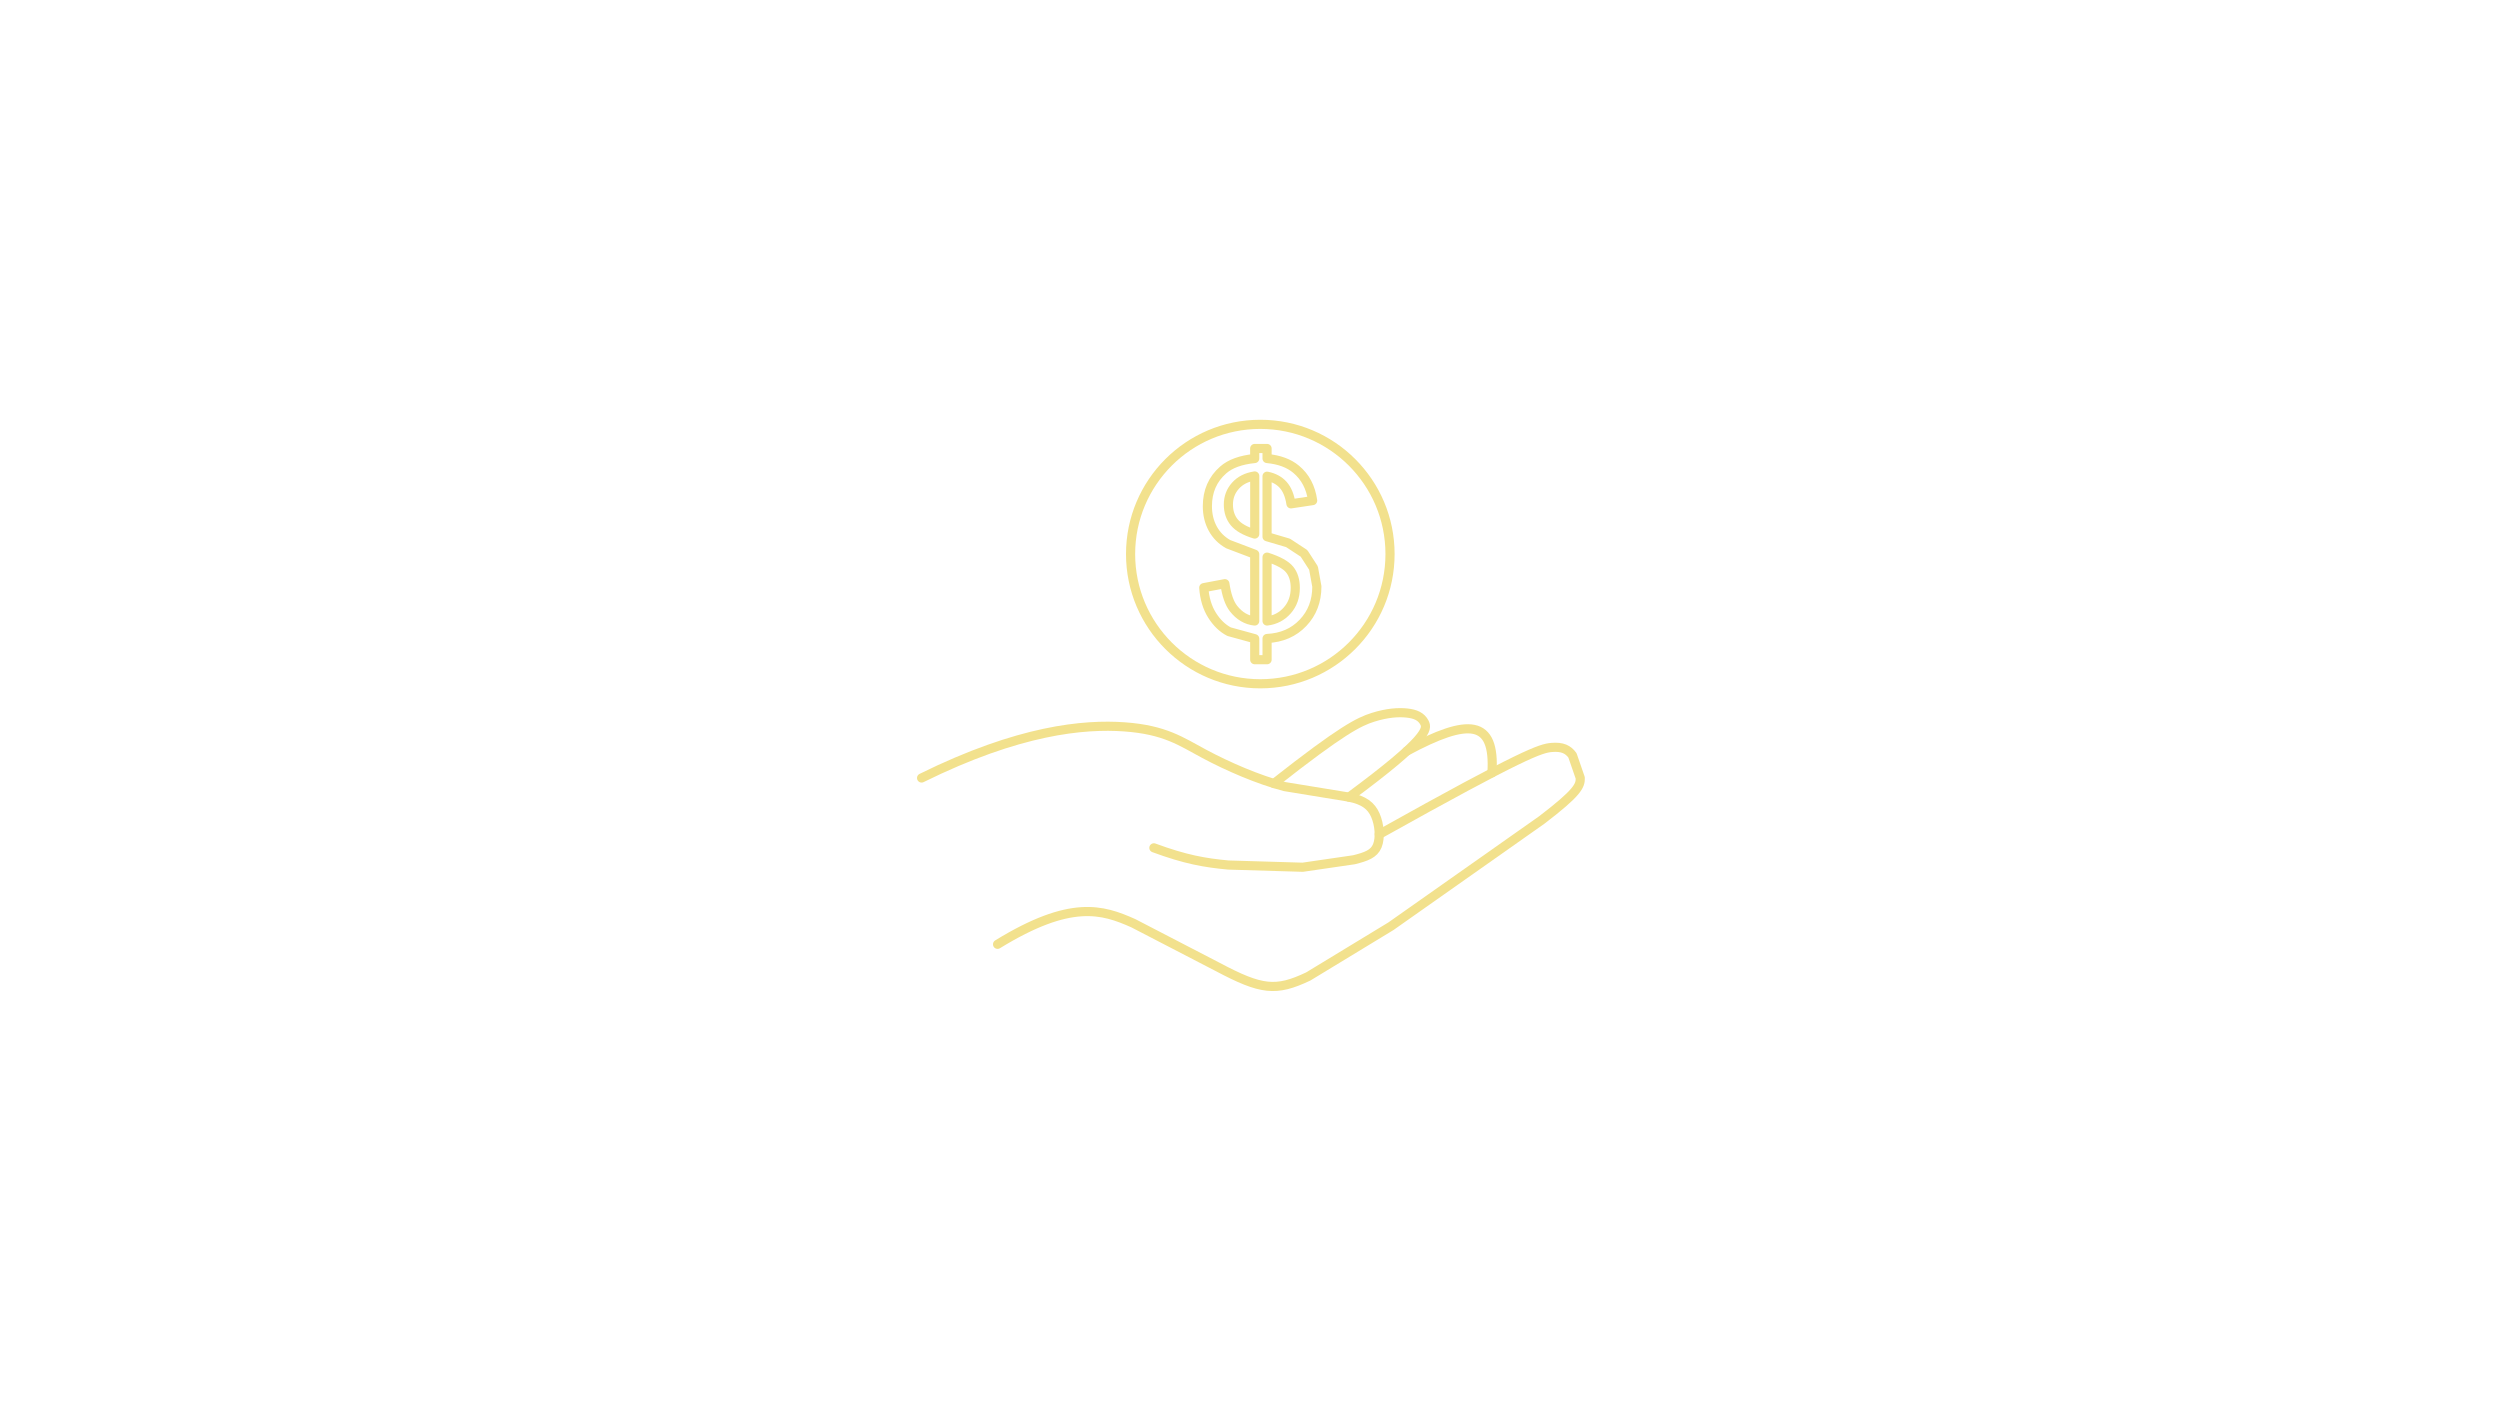
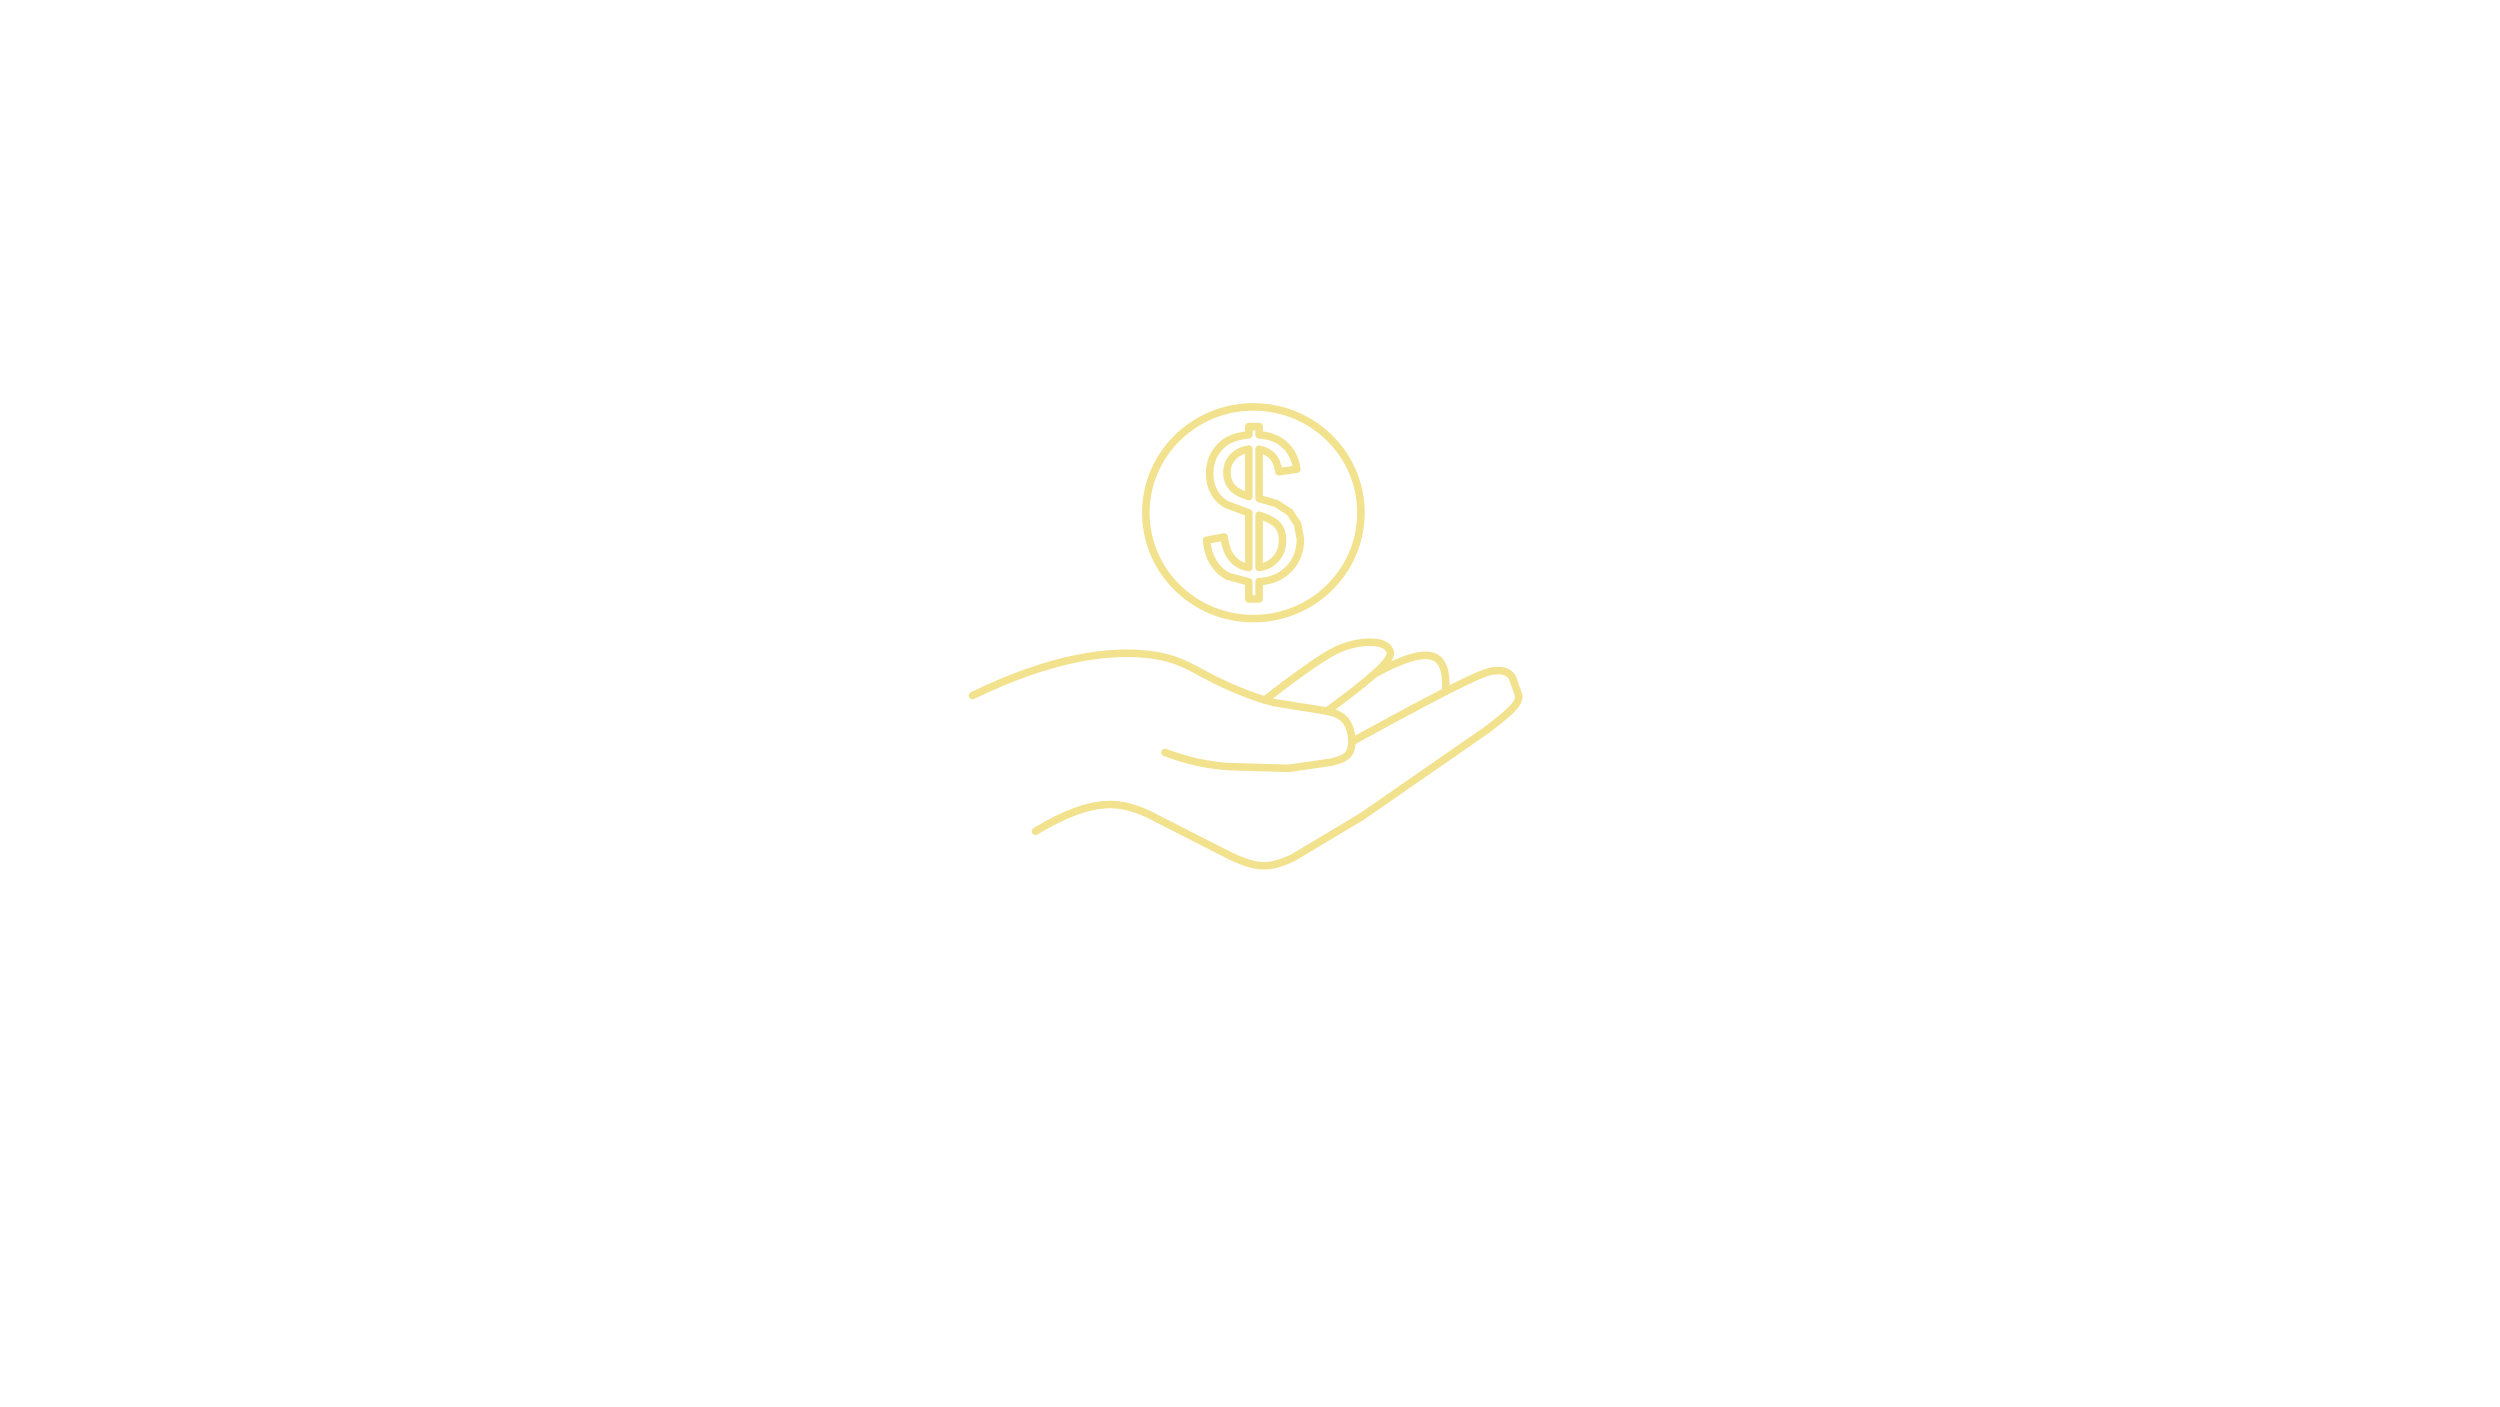
- <svg xmlns="http://www.w3.org/2000/svg" version="1.1" id="Layer_1" x="0px" y="0px" viewBox="0 0 1366 768" style="enable-background:new 0 0 1366 768;" xml:space="preserve">
+ <svg xmlns="http://www.w3.org/2000/svg" version="1.1" id="Layer_1" x="0px" y="0px" viewBox="0 0 1920 1080" style="enable-background:new 0 0 1920 1080;" xml:space="preserve">
  <style type="text/css">
- 	.st0{fill:none;stroke:#F2E18D;stroke-width:5;stroke-linecap:round;stroke-linejoin:round;stroke-miterlimit:10;}
+ 	.st0{fill:none;stroke:#F2E18D;stroke-width:5.781;stroke-linecap:round;stroke-linejoin:round;stroke-miterlimit:10;}
</style>
-   <path class="st0" d="M503.55,425.1c53.33-26.35,88.77-29.53,110.88-27.94c22.11,1.59,30.89,7.95,43.61,14.77  c12.72,6.81,29.38,14.08,43.92,17.87l35.13,5.75c8.18,1.67,12.12,4.69,14.39,9.84c2.27,5.15,2.88,12.42,1.06,16.81  s-6.06,5.91-12.72,7.57l-28.02,4.09l-40.66-1.21c-12.95-1.21-23.4-3.03-40.66-9.39" />
-   <path class="st0" d="M545.07,515.97c39.98-24.53,57.24-19.08,74.2-11.51l45.89,23.78c12.27,6.51,20.14,9.84,27.26,10.6  c7.12,0.76,13.48-1.06,22.41-5.3l45.18-27.45l82.41-58.05c19.71-15.06,21.16-18.73,21.03-22.99l-4.26-12.33  c-2.39-3.22-5.44-4.82-11.38-4.31c-5.94,0.5-14.78,3.1-94.2,47.48" />
-   <path class="st0" d="M696.05,428.11c37.22-29.28,46.46-33.75,54.16-36.18c7.7-2.43,13.86-2.83,18.53-2.33  c4.67,0.5,7.85,1.89,9.59,5.27c1.74,3.38,2.04,8.74-41.24,40.7" />
-   <circle class="st0" cx="688.63" cy="302.74" r="70.88" />
-   <path class="st0" d="M685.58,260.07c-4.46,0.68-7.97,2.46-10.54,5.35c-2.57,2.89-3.85,6.31-3.85,10.26c0,3.91,1.09,7.18,3.28,9.81  s5.89,4.73,11.12,6.31V260.07z" />
-   <path class="st0" d="M692.33,339.31c4.46-0.55,8.14-2.48,11.05-5.8c2.91-3.31,4.36-7.41,4.36-12.29c0-4.16-1.03-7.51-3.09-10.03  c-2.06-2.53-6.17-4.79-12.33-6.78V339.31z" />
-   <path class="st0" d="M685.58,348.99v11.47h6.75v-11.59c8.03-0.38,14.57-3.23,19.62-8.54c5.05-5.31,7.58-11.93,7.58-19.87  l-1.82-10.06l-5.19-8.03l-8.73-5.73l-11.47-3.38v-33.06c3.74,0.76,6.68,2.35,8.82,4.75c2.14,2.4,3.56,5.85,4.24,10.35l11.85-1.78  c-1.02-7.26-4.03-12.97-9.05-17.13c-3.91-3.27-9.19-5.22-15.86-5.86v-5.48h-6.75v5.48c-7.6,0.76-13.33,2.85-17.2,6.24  c-5.78,5.05-8.66,11.66-8.66,19.81c0,4.59,0.99,8.68,2.96,12.29c1.97,3.61,4.79,6.43,8.44,8.47l14.46,5.48v36.5  c-4.5-0.47-8.37-2.74-11.59-6.82c-2.25-2.89-3.82-7.41-4.71-13.57l-11.53,2.17c0.42,5.95,1.94,10.98,4.55,15.1  c2.61,4.12,5.71,7.1,9.3,8.95L685.58,348.99z" />
-   <path class="st0" d="M768.66,410.41c33.77-18.14,48.4-17.49,46.55,11.86" />
+   <path class="st0" d="M746.9,534.2c62.2-30.2,103.5-33.9,129.2-32.1s36,9.1,50.8,16.9c14.8,7.8,34.2,16.2,51.2,20.5l40.9,6.6  c9.5,1.9,14.1,5.4,16.8,11.3c2.6,5.9,3.4,14.2,1.2,19.3c-2.1,5-7.1,6.8-14.8,8.7l-32.7,4.7l-47.4-1.4c-15.1-1.4-27.3-3.5-47.4-10.8" />
+   <path class="st0" d="M795.3,638.4c46.6-28.1,66.7-21.9,86.5-13.2l53.5,27.3c14.3,7.5,23.5,11.3,31.8,12.2c8.3,0.9,15.7-1.2,26.1-6.1  l52.7-31.5l96-66.6c23-17.3,24.7-21.5,24.5-26.4l-5-14.1c-2.8-3.7-6.3-5.5-13.3-4.9c-6.9,0.6-17.2,3.6-109.8,54.5" />
+   <path class="st0" d="M971.3,537.6c43.4-33.6,54.1-38.7,63.1-41.5c9-2.8,16.2-3.2,21.6-2.7s9.1,2.2,11.2,6c2,3.9,2.4,10-48.1,46.7" />
+   <ellipse class="st0" cx="962.6" cy="393.8" rx="82.6" ry="81.3" />
+   <path class="st0" d="M959.1,344.9c-5.2,0.8-9.3,2.8-12.3,6.1s-4.5,7.2-4.5,11.8c0,4.5,1.3,8.2,3.8,11.3c2.6,3,6.9,5.4,13,7.2  L959.1,344.9L959.1,344.9z" />
+   <path class="st0" d="M967,435.8c5.2-0.6,9.5-2.8,12.9-6.7c3.4-3.8,5.1-8.5,5.1-14.1c0-4.8-1.2-8.6-3.6-11.5  c-2.4-2.9-7.2-5.5-14.4-7.8L967,435.8L967,435.8z" />
+   <path class="st0" d="M959.1,446.9V460h7.9v-13.3c9.4-0.4,17-3.7,22.9-9.8c5.9-6.1,8.8-13.7,8.8-22.8l-2.1-11.5l-6-9.2l-10.2-6.6  l-13.4-3.9V345c4.4,0.9,7.8,2.7,10.3,5.4s4.1,6.7,4.9,11.9l13.8-2c-1.2-8.3-4.7-14.9-10.5-19.7c-4.6-3.8-10.7-6-18.5-6.7v-6.3h-7.9  v6.3c-8.9,0.9-15.5,3.3-20,7.2c-6.7,5.8-10.1,13.4-10.1,22.7c0,5.3,1.2,10,3.4,14.1c2.3,4.1,5.6,7.4,9.8,9.7l16.9,6.3v41.9  c-5.2-0.5-9.8-3.1-13.5-7.8c-2.6-3.3-4.5-8.5-5.5-15.6l-13.4,2.5c0.5,6.8,2.3,12.6,5.3,17.3c3,4.7,6.7,8.1,10.8,10.3L959.1,446.9z" />
+   <path class="st0" d="M1055.9,517.3c39.4-20.8,56.4-20.1,54.3,13.6" />
</svg>
